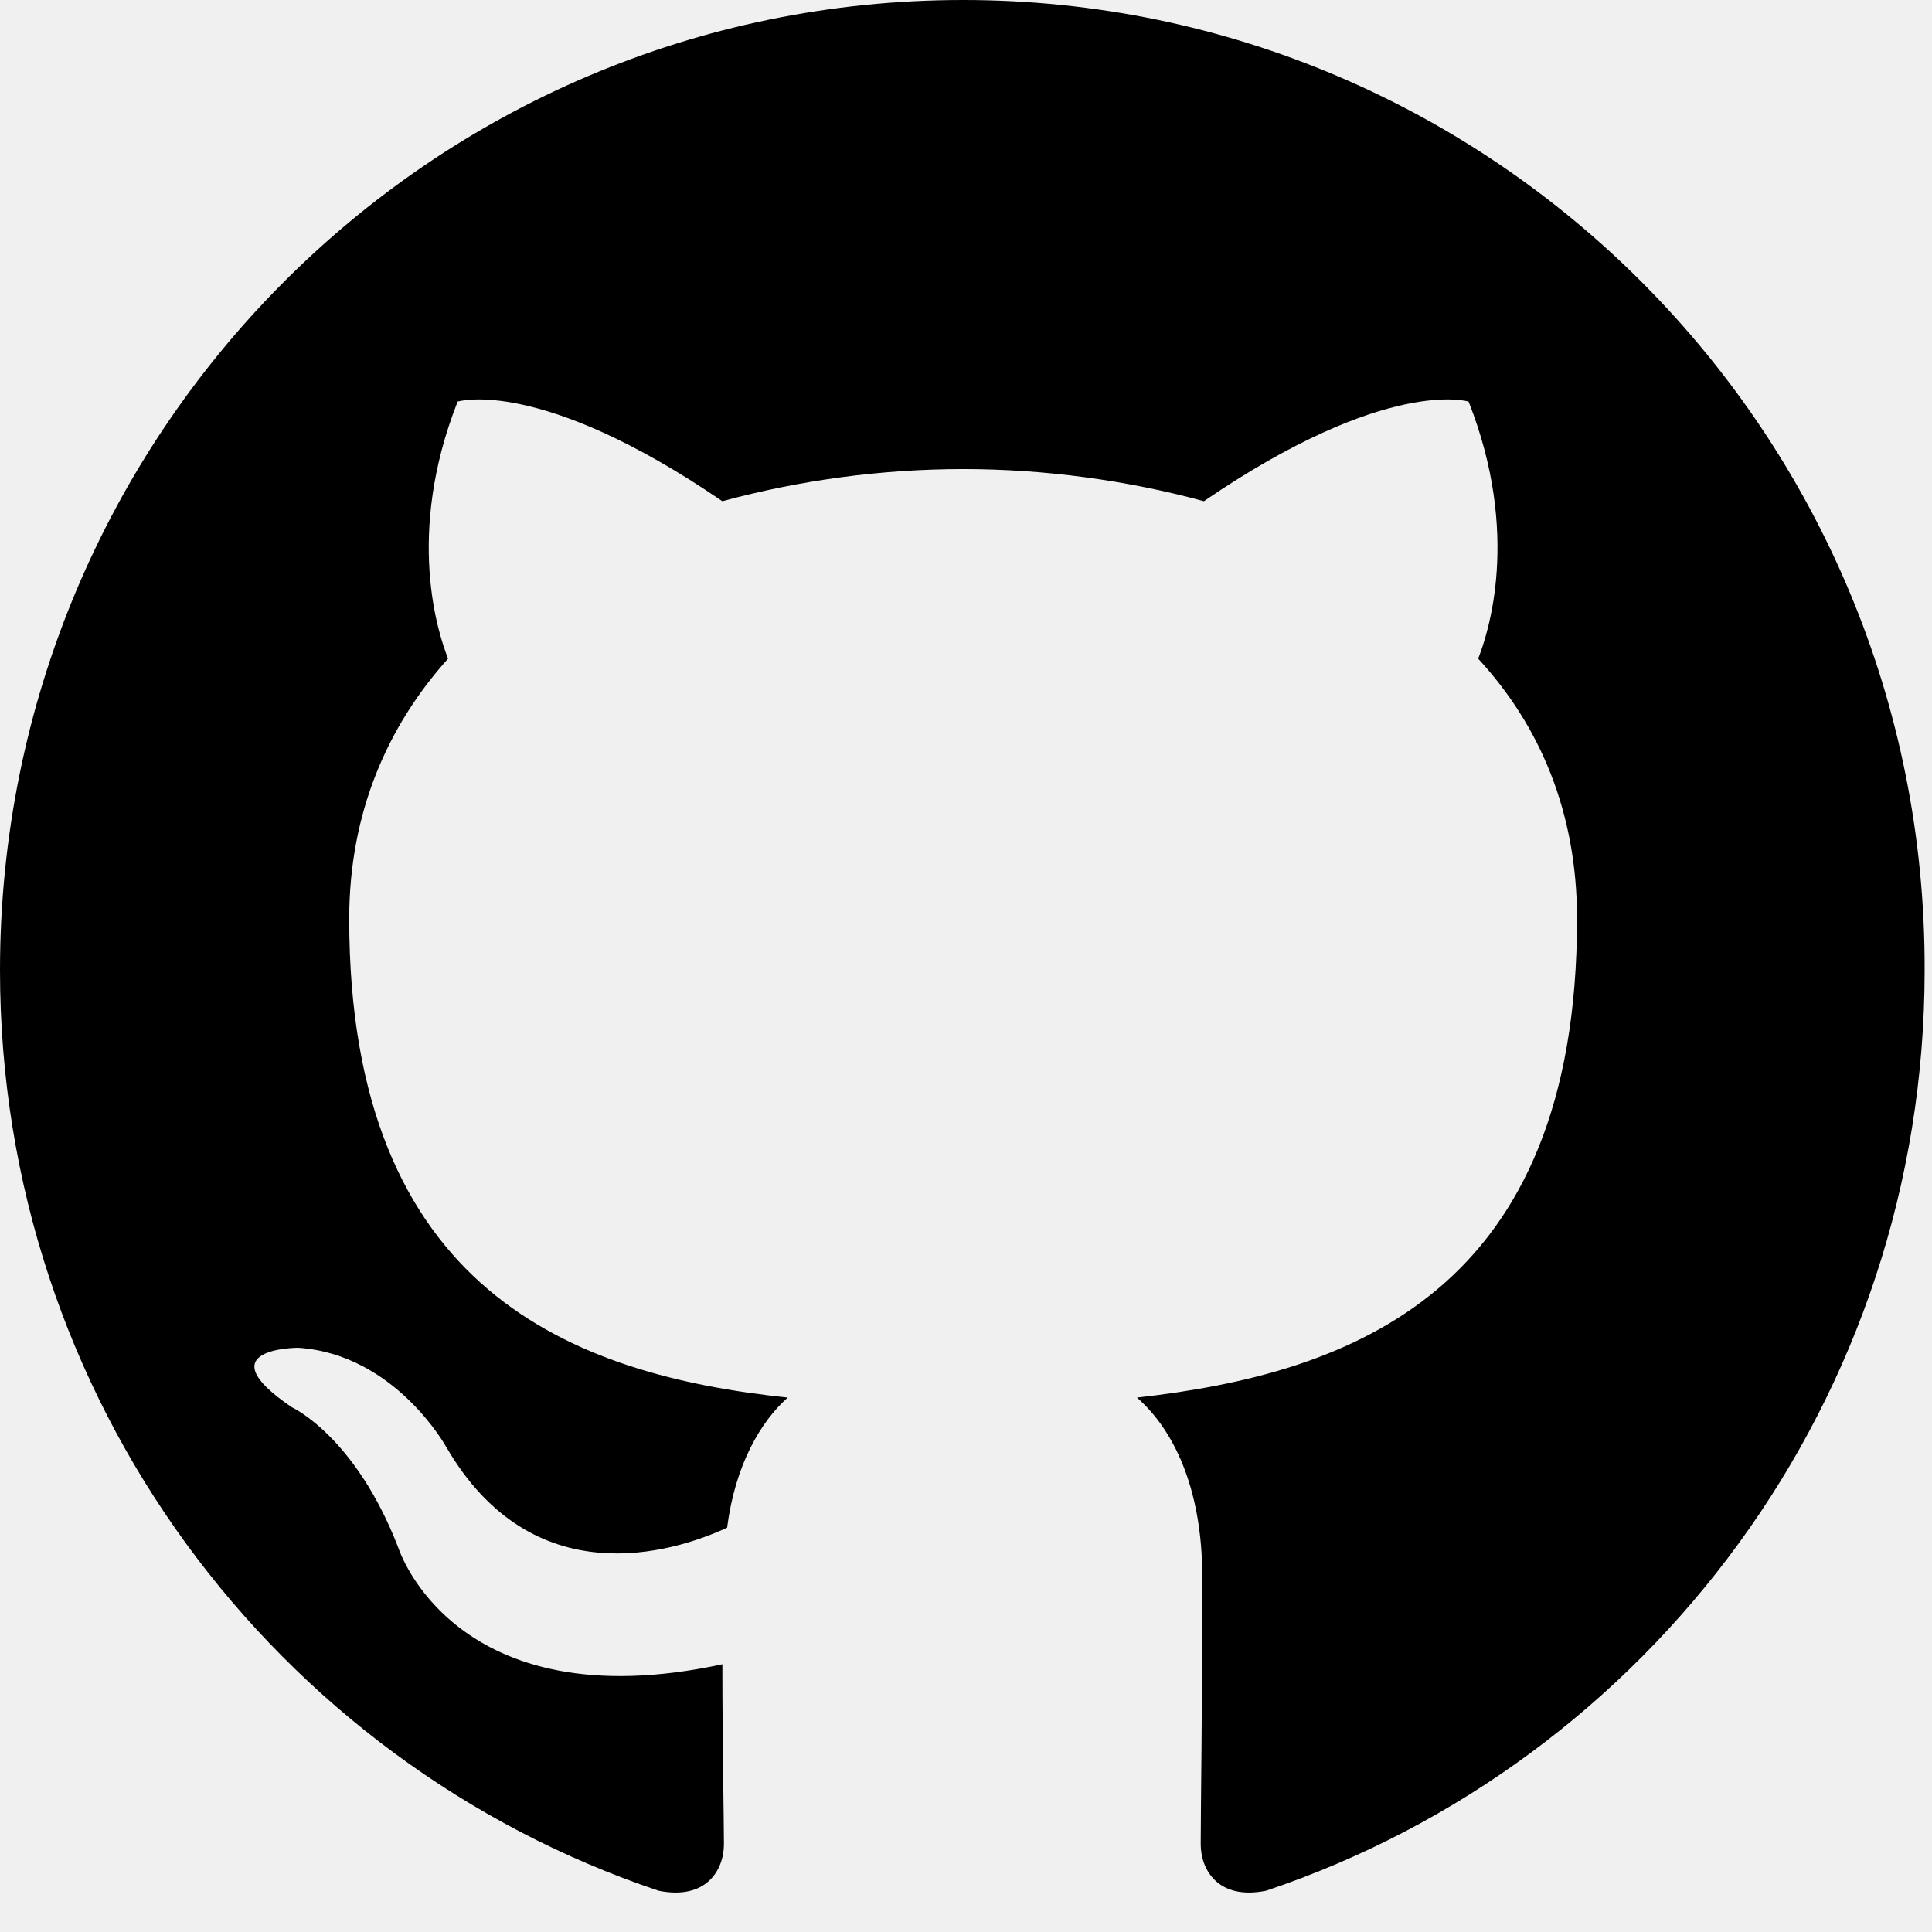
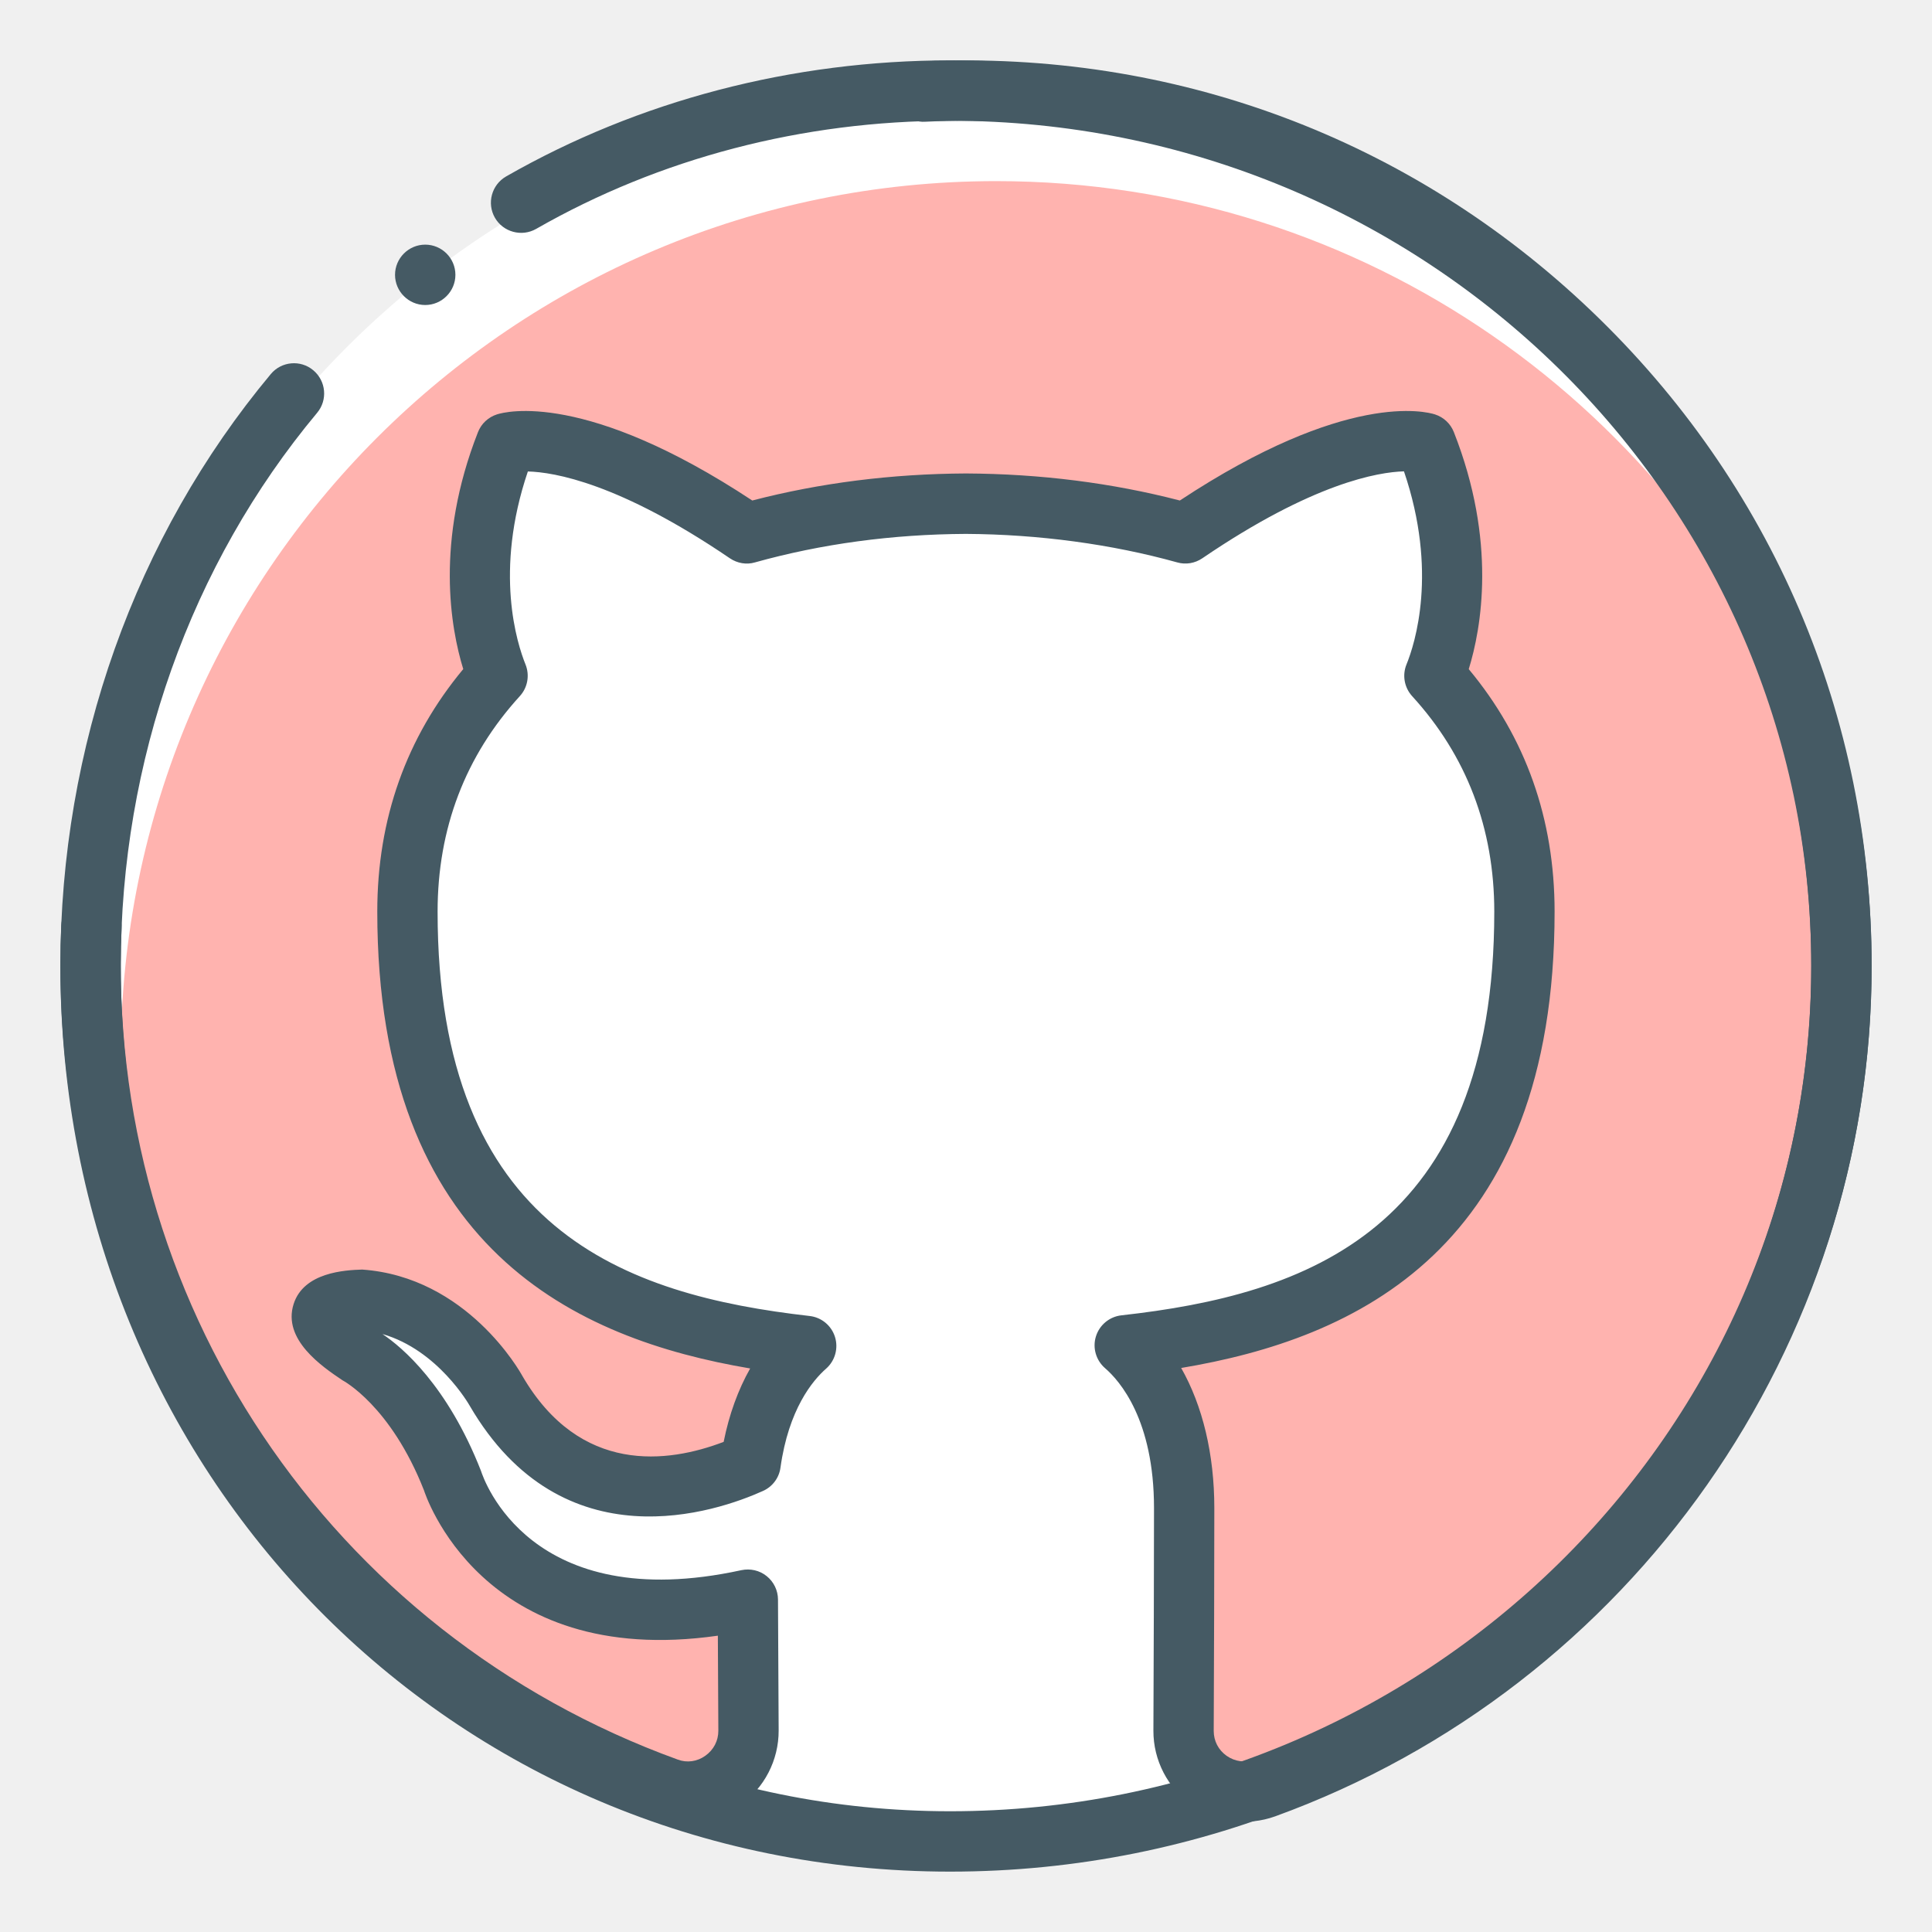
- <svg xmlns="http://www.w3.org/2000/svg" width="48" height="48" viewBox="0 0 48 48" fill="none">
-   <g clip-path="url(#clip0_10_195)">
-     <path fill-rule="evenodd" clip-rule="evenodd" d="M23.928 0C10.697 0 0 10.775 0 24.106C0 34.762 6.854 43.782 16.362 46.975C17.55 47.215 17.986 46.456 17.986 45.818C17.986 45.259 17.947 43.343 17.947 41.348C11.29 42.785 9.904 38.474 9.904 38.474C8.834 35.68 7.249 34.962 7.249 34.962C5.071 33.485 7.408 33.485 7.408 33.485C9.825 33.645 11.093 35.96 11.093 35.96C13.232 39.631 16.678 38.594 18.065 37.955C18.263 36.399 18.897 35.321 19.571 34.723C14.262 34.164 8.676 32.089 8.676 22.829C8.676 20.195 9.626 18.04 11.132 16.364C10.895 15.765 10.062 13.29 11.37 9.978C11.37 9.978 13.39 9.339 17.946 12.452C19.896 11.924 21.908 11.656 23.928 11.654C25.949 11.654 28.009 11.933 29.91 12.452C34.466 9.339 36.487 9.978 36.487 9.978C37.795 13.29 36.962 15.765 36.724 16.364C38.27 18.04 39.181 20.195 39.181 22.829C39.181 32.089 33.595 34.124 28.247 34.723C29.118 35.481 29.871 36.917 29.871 39.193C29.871 42.425 29.831 45.02 29.831 45.818C29.831 46.456 30.267 47.215 31.456 46.975C40.964 43.782 47.817 34.762 47.817 24.106C47.856 10.775 37.121 0 23.928 0Z" fill="black" />
+ <svg xmlns="http://www.w3.org/2000/svg" enable-background="new 0 0 32 32" height="32px" version="1.1" viewBox="0 0 32 32" width="32px" xml:space="preserve">
+   <g id="Github">
+     <circle cx="16" cy="16" fill="#FFFFFF" r="14.5" />
+     <path d="M30.5,16c0-1.339-0.196-2.631-0.536-3.862C27.83,6.787,22.612,3,16.5,3C8.492,3,2,9.492,2,17.5   c0,1.339,0.196,2.631,0.536,3.862C4.67,26.713,9.888,30.5,16,30.5C24.008,30.5,30.5,24.008,30.5,16z" fill="#FFB3AF" />
+     <g>
+       <path d="M20.95,29.614c-0.654,0.237-1.349-0.25-1.347-0.946c0.005-1.227,0.01-2.677,0.01-3.69    c0-1.358-0.464-2.246-0.984-2.696c3.23-0.36,6.62-1.591,6.62-7.183c0-1.59-0.561-2.889-1.491-3.907    c0.15-0.369,0.647-1.848-0.144-3.853c0,0-1.215-0.391-3.983,1.492c-1.158-0.323-2.399-0.484-3.63-0.49    c-1.233,0.006-2.473,0.167-3.63,0.49C9.601,6.949,8.383,7.34,8.383,7.34c-0.788,2.004-0.291,3.484-0.141,3.853    c-0.928,1.018-1.493,2.317-1.493,3.907c0,5.578,3.385,6.827,6.605,7.194c-0.415,0.364-0.79,1.006-0.921,1.946    c-0.827,0.373-2.926,1.016-4.221-1.209c0,0-0.766-1.397-2.22-1.5c0,0-1.417-0.018-0.1,0.885c0,0,0.951,0.448,1.609,2.129    c0,0,0.851,2.832,4.885,1.952c0.003,0.522,0.007,1.358,0.011,2.169c0.003,0.694-0.688,1.189-1.34,0.952    c-1.435-0.521-2.765-1.261-3.949-2.18C9.565,29.35,12.646,30.5,16,30.5c3.279,0,6.294-1.102,8.724-2.938    C23.584,28.421,22.316,29.118,20.95,29.614z" fill="#FFFFFF" />
+     </g>
+     <path d="M11.393,30.176c-0.171,0-0.342-0.029-0.506-0.089C4.695,27.841,0.728,21.911,1.015,15.33   c0.012-0.275,0.232-0.485,0.521-0.478c0.276,0.012,0.49,0.246,0.478,0.521c-0.268,6.142,3.435,11.677,9.214,13.772   c0.151,0.056,0.318,0.033,0.453-0.063c0.139-0.098,0.218-0.25,0.217-0.417l-0.008-1.573c-3.927,0.561-4.857-2.375-4.867-2.406   c-0.552-1.405-1.342-1.82-1.35-1.824c-0.342-0.229-0.996-0.676-0.81-1.262c0.167-0.528,0.852-0.563,1.136-0.572   c1.736,0.122,2.616,1.693,2.652,1.76c0.956,1.643,2.414,1.446,3.335,1.094c0.09-0.452,0.239-0.863,0.439-1.216   c-2.872-0.486-6.176-1.973-6.176-7.568c0-1.531,0.479-2.88,1.424-4.016C7.465,10.408,7.205,8.97,7.917,7.157   C7.972,7.017,8.087,6.91,8.23,6.864C8.374,6.817,9.703,6.47,12.46,8.29c1.119-0.291,2.309-0.442,3.539-0.448   c1.234,0.006,2.423,0.157,3.543,0.448c2.756-1.82,4.08-1.473,4.226-1.426c0.143,0.046,0.257,0.153,0.312,0.292   c0.715,1.813,0.456,3.251,0.247,3.927c0.944,1.133,1.422,2.482,1.422,4.016c0,5.595-3.308,7.078-6.185,7.559   c0.354,0.623,0.549,1.426,0.549,2.32c0,1.013-0.005,2.465-0.01,3.692c0,0.166,0.077,0.315,0.214,0.412   c0.137,0.096,0.306,0.119,0.463,0.063C26.295,27.141,30,21.858,30,16c0-3.863-1.54-7.46-4.335-10.129   c-2.794-2.667-6.462-4.037-10.336-3.855c-0.275,0.021-0.509-0.201-0.523-0.476c-0.013-0.276,0.2-0.51,0.476-0.523   c4.152-0.19,8.08,1.274,11.073,4.131C29.351,8.007,31,11.861,31,16c0,6.277-3.97,11.937-9.878,14.084   c-0.463,0.167-0.978,0.099-1.38-0.185c-0.401-0.283-0.64-0.744-0.638-1.233c0.005-1.226,0.01-2.676,0.01-3.688   c0-1.459-0.567-2.107-0.811-2.317c-0.15-0.13-0.21-0.337-0.151-0.526c0.059-0.19,0.225-0.327,0.422-0.349   c3.054-0.34,6.176-1.401,6.176-6.686c0-1.38-0.458-2.582-1.36-3.569c-0.13-0.143-0.167-0.347-0.094-0.526   c0.139-0.34,0.524-1.537-0.042-3.198c-0.423,0.012-1.503,0.189-3.34,1.44c-0.122,0.083-0.274,0.109-0.416,0.068   c-1.084-0.302-2.293-0.465-3.499-0.472c-1.218,0.006-2.395,0.165-3.494,0.472c-0.141,0.042-0.293,0.015-0.416-0.068   c-1.83-1.245-2.91-1.427-3.346-1.438c-0.563,1.661-0.177,2.855-0.039,3.196c0.072,0.179,0.036,0.383-0.094,0.525   c-0.904,0.991-1.362,2.192-1.362,3.57c0,5.282,3.115,6.35,6.162,6.697c0.196,0.022,0.361,0.158,0.42,0.347   c0.059,0.188,0.001,0.395-0.147,0.525c-0.224,0.197-0.621,0.672-0.756,1.64c-0.023,0.17-0.133,0.316-0.29,0.386   c-0.75,0.338-3.316,1.237-4.858-1.413c-0.011-0.019-0.525-0.921-1.444-1.186c0.326,0.218,1.077,0.852,1.631,2.265   c0.043,0.133,0.808,2.409,4.313,1.646c0.148-0.031,0.301,0.003,0.419,0.098c0.118,0.094,0.187,0.237,0.188,0.387l0.011,2.17   c0.002,0.491-0.237,0.955-0.641,1.239C12,30.082,11.698,30.176,11.393,30.176z" fill="#455A64" />
+     <path d="M15.737,31C7.474,31,1,24.411,1,16c0-3.629,1.238-7.111,3.485-9.804c0.176-0.212,0.493-0.241,0.704-0.063   C5.401,6.31,5.43,6.625,5.253,6.837C3.155,9.35,2,12.604,2,16c0,7.851,6.034,14,13.737,14C23.602,30,30,23.72,30,16   S23.602,2,15.737,2c-2.441,0-4.812,0.62-6.858,1.792C8.641,3.927,8.334,3.845,8.197,3.606C8.06,3.366,8.143,3.061,8.382,2.923   C10.579,1.665,13.123,1,15.737,1C24.153,1,31,7.729,31,16S24.153,31,15.737,31z" fill="#455A64" />
+     <g>
+       <g>
+         <g>
+           <g>
+             <g>
+               <g>
+                 <path d="M7.543,4.552c0,0.275-0.225,0.5-0.5,0.5l0,0c-0.275,0-0.5-0.225-0.5-0.5l0,0         c0-0.275,0.225-0.5,0.5-0.5l0,0C7.318,4.052,7.543,4.276,7.543,4.552L7.543,4.552z" fill="#455A64" />
+               </g>
+             </g>
+           </g>
+         </g>
+       </g>
+     </g>
  </g>
-   <defs>
-     <clipPath id="clip0_10_195">
-       <path fill="white" d="M0 0h48v47.02H0Z" />
-     </clipPath>
-   </defs>
</svg>
